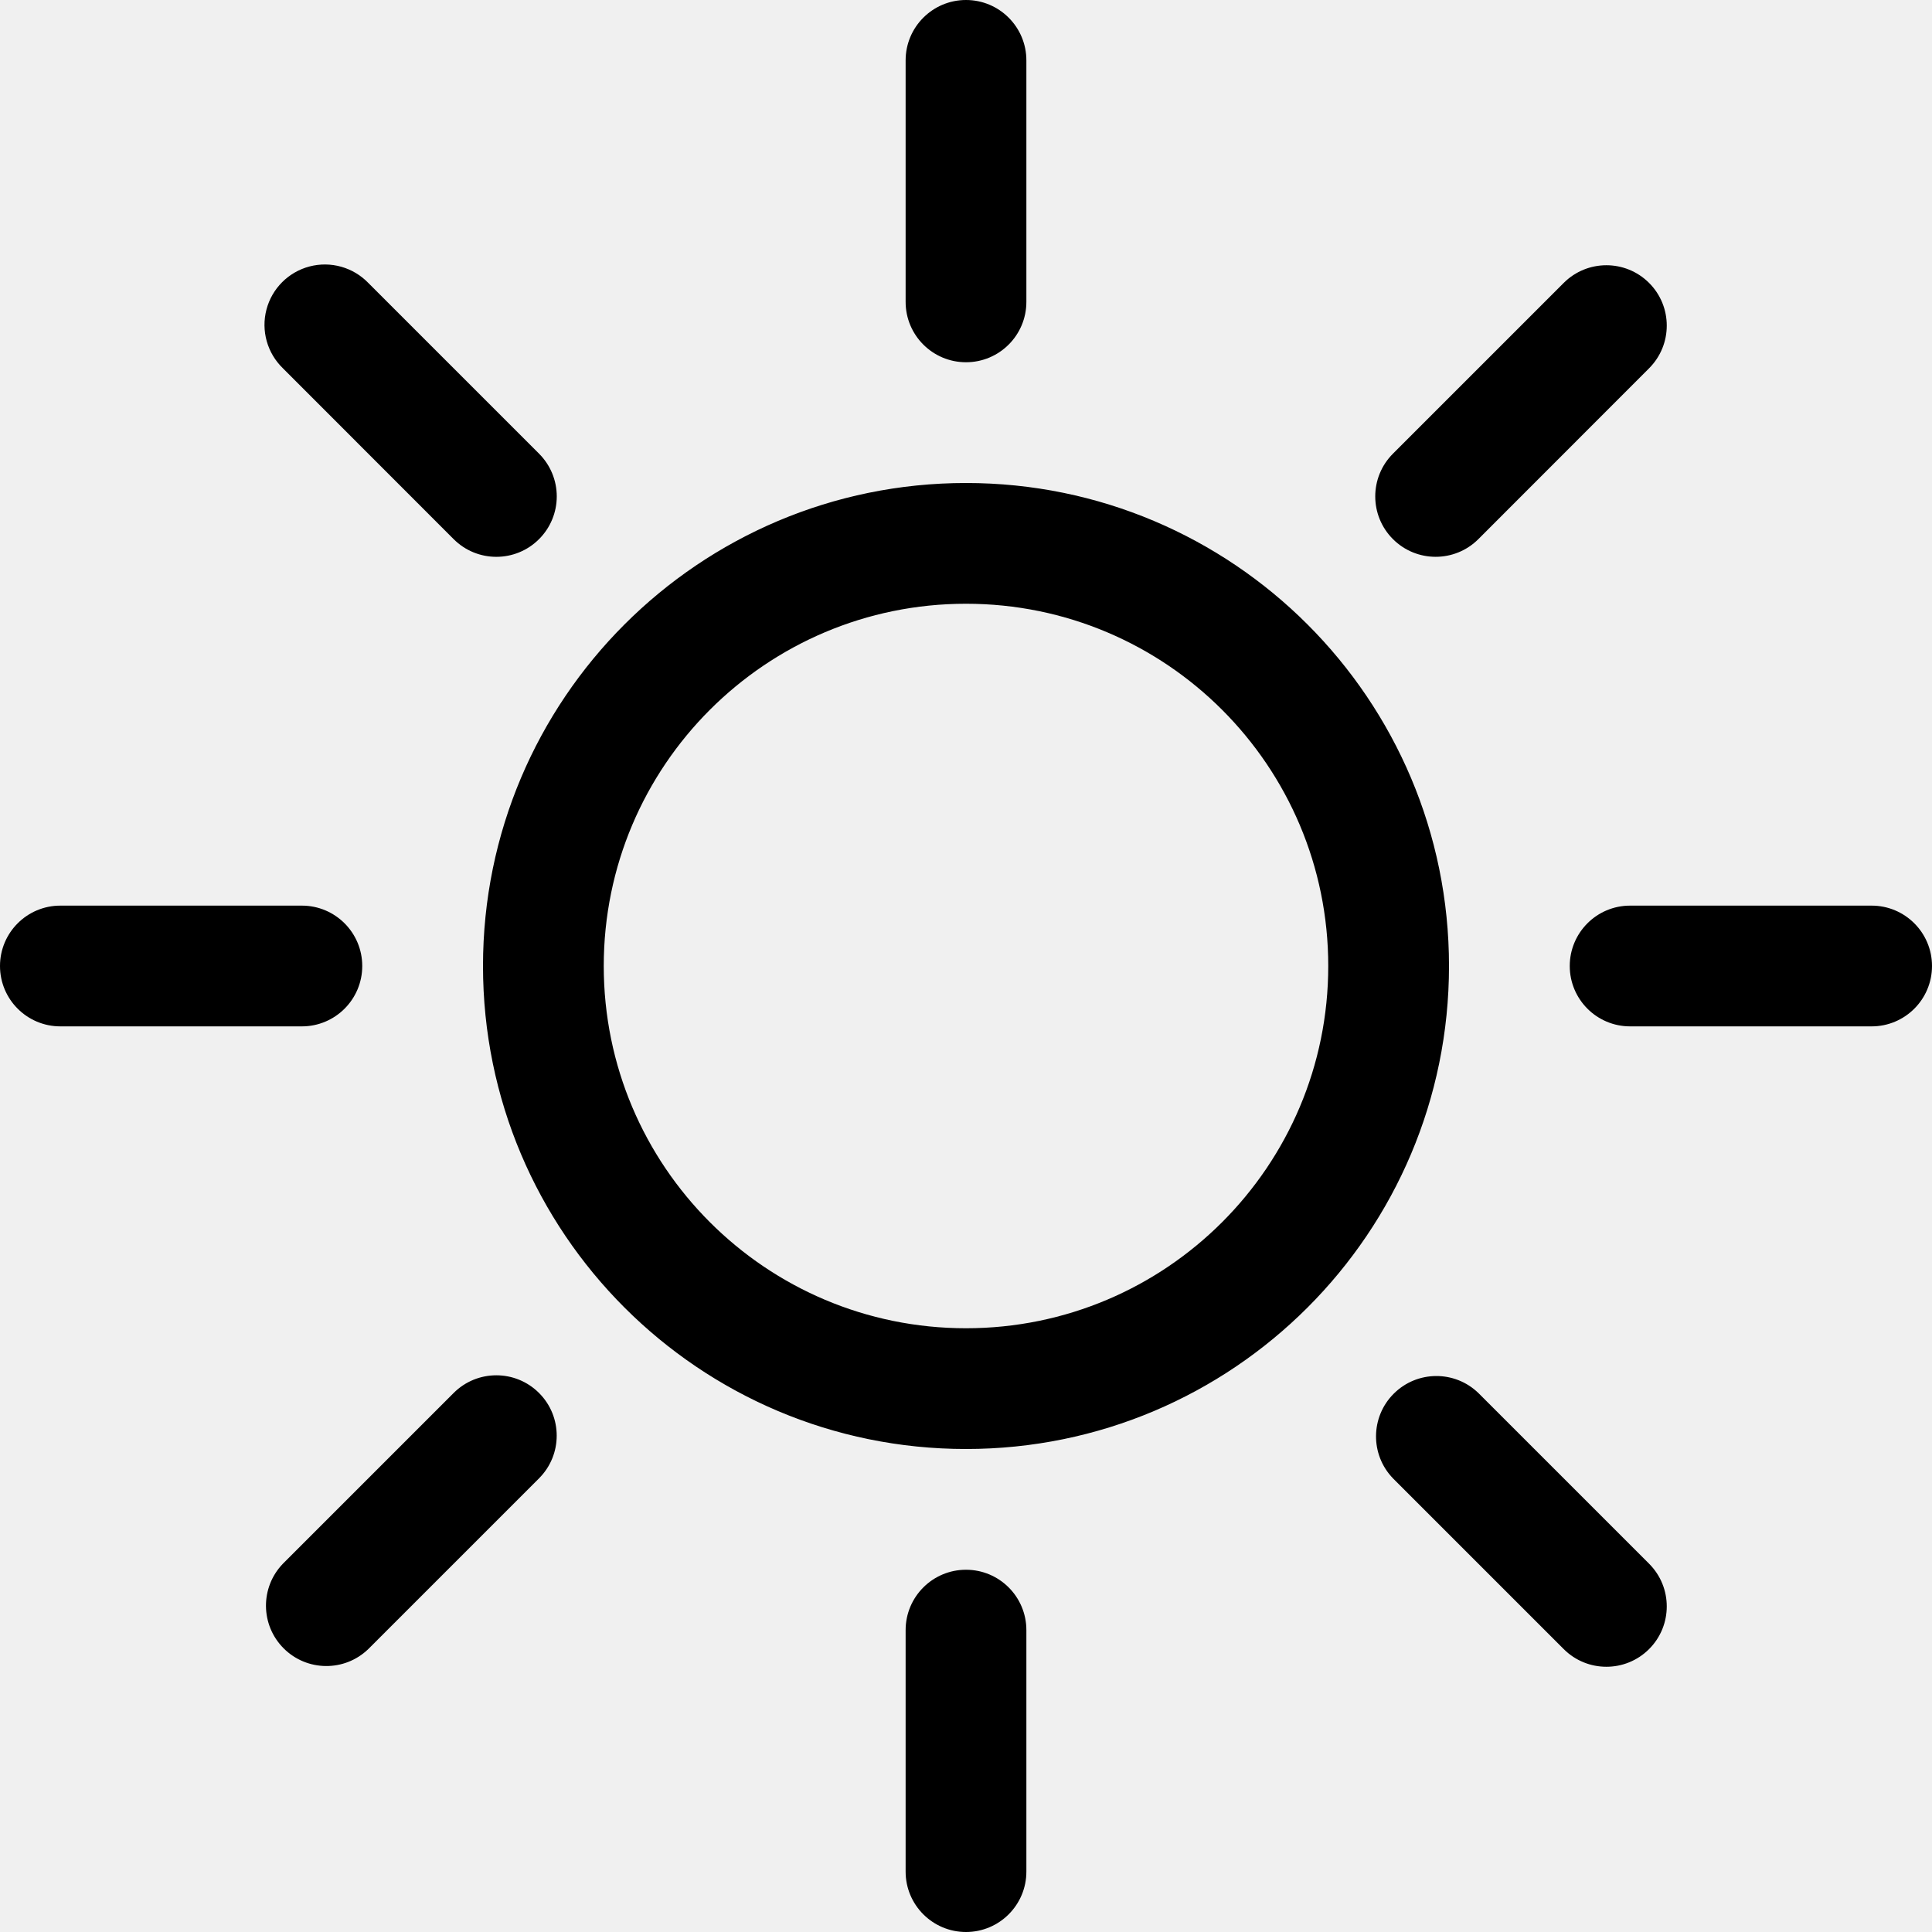
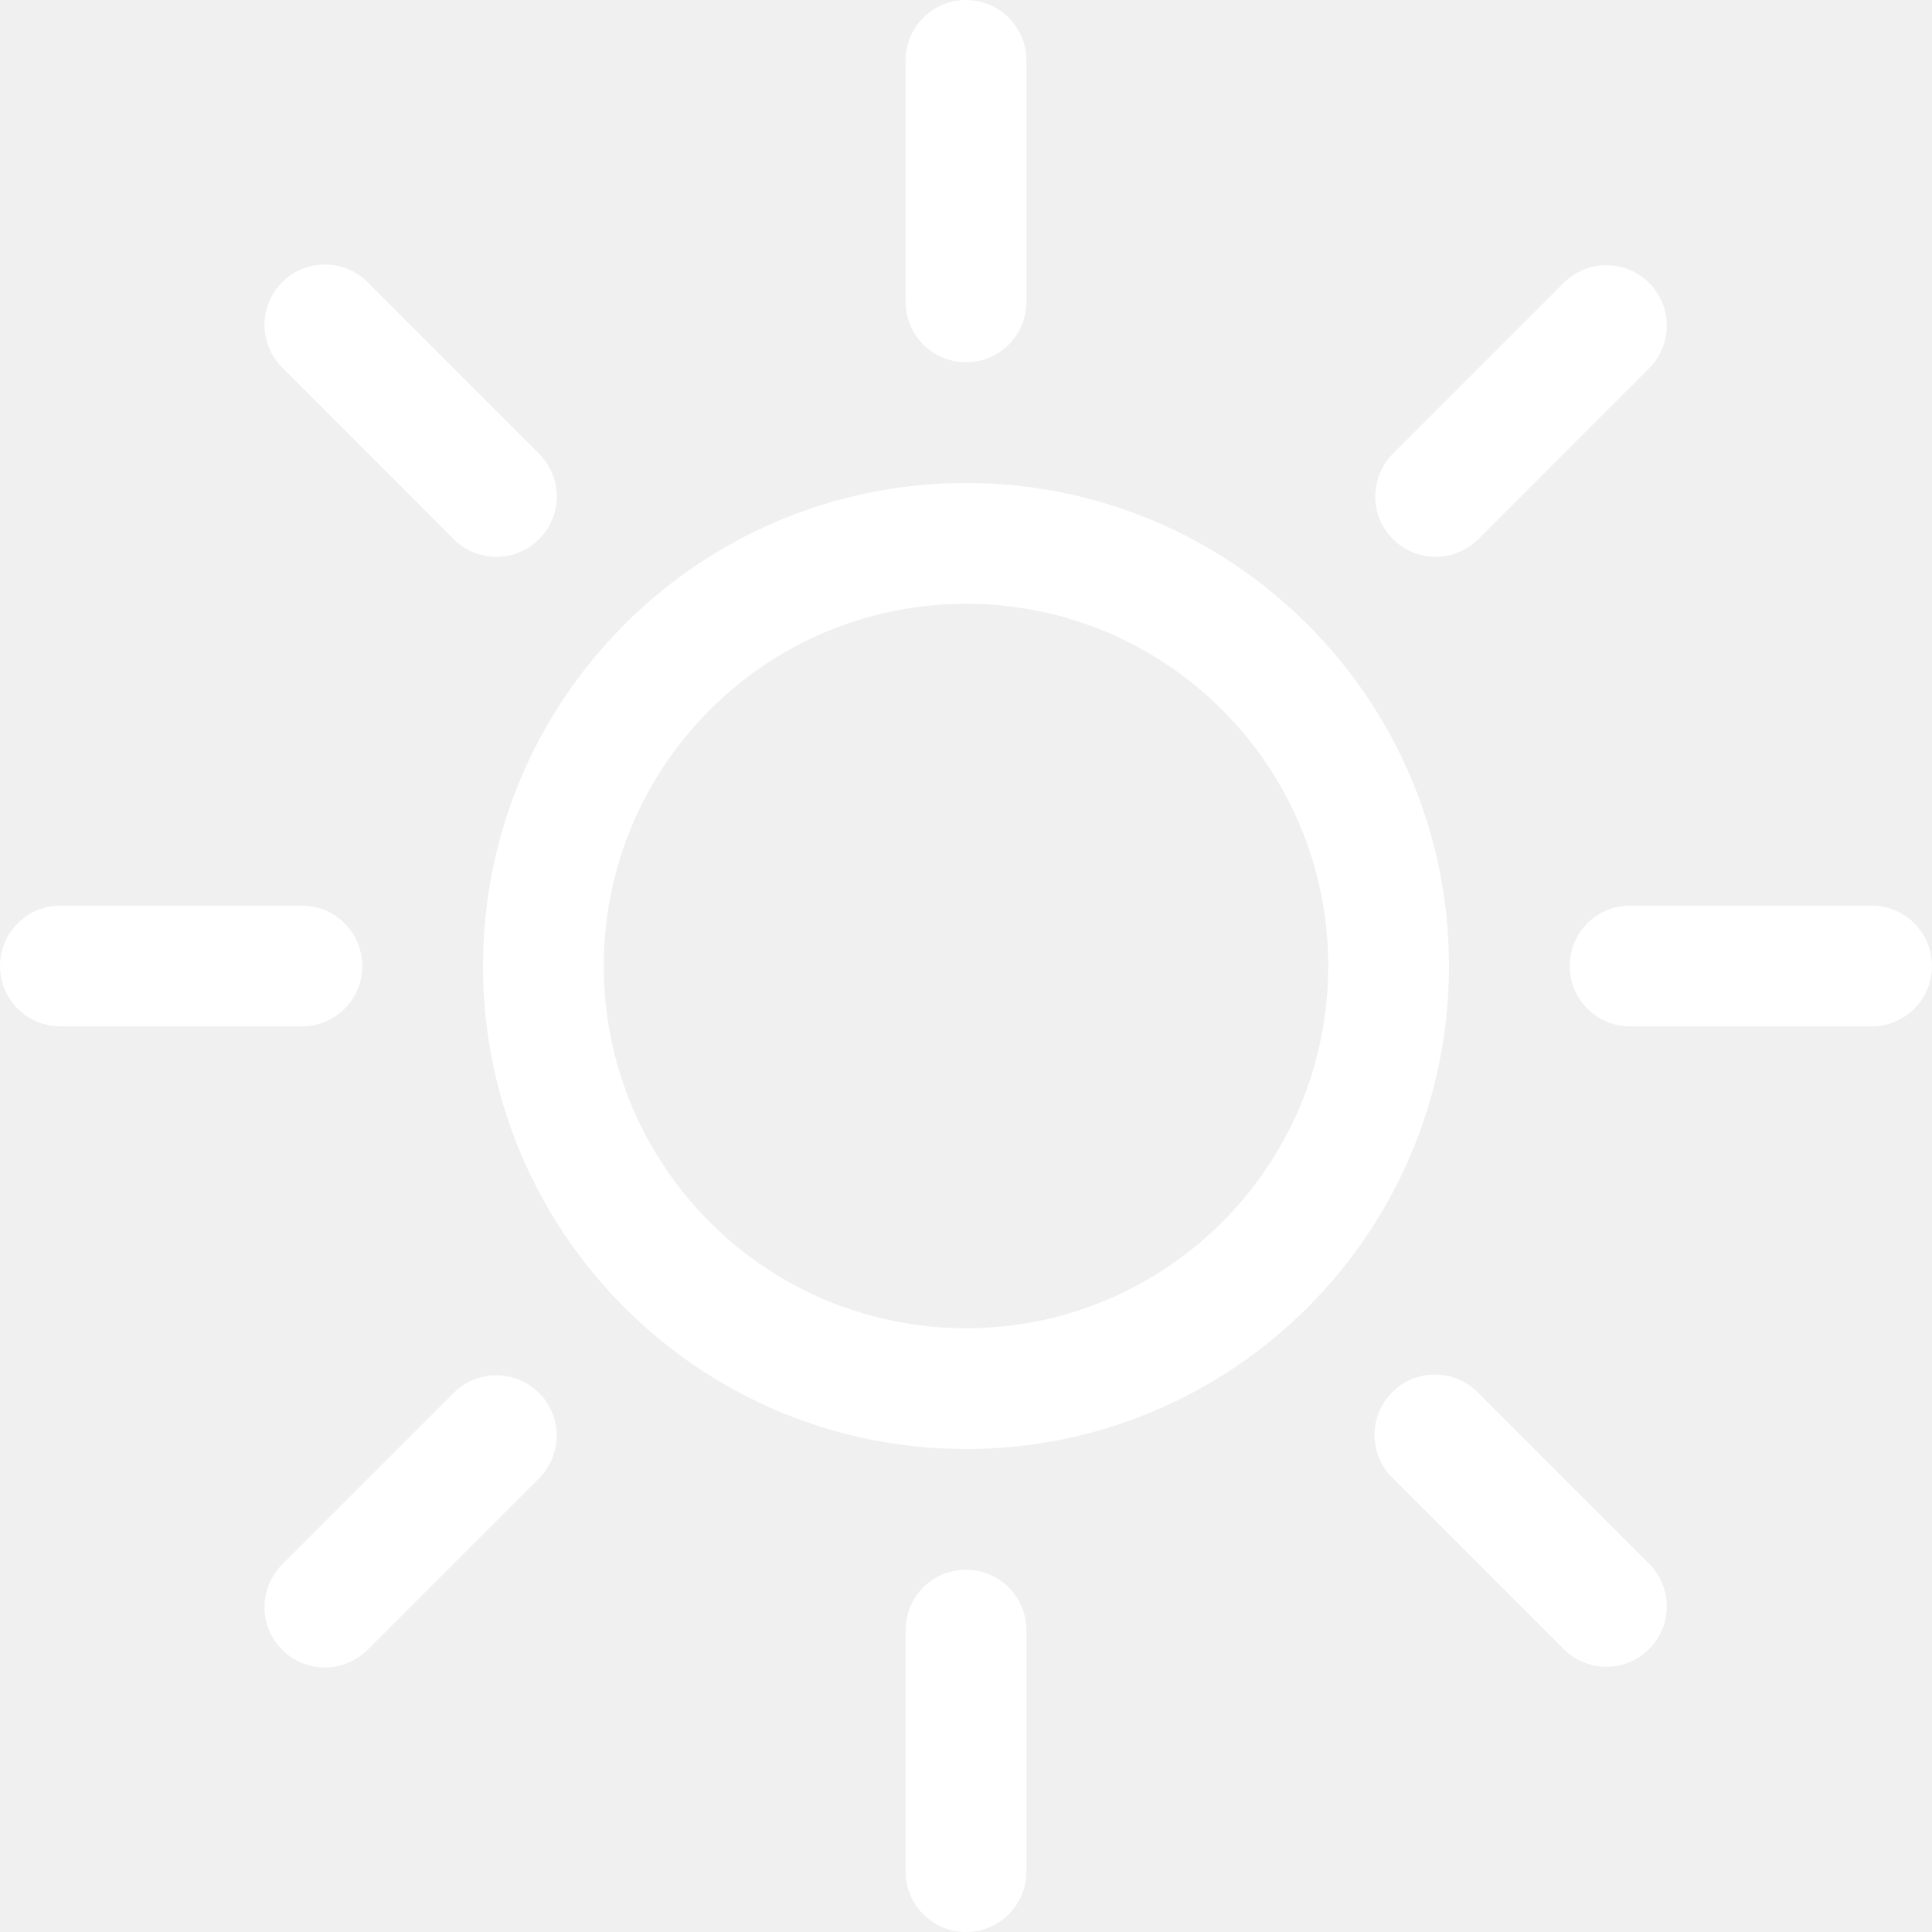
- <svg xmlns="http://www.w3.org/2000/svg" width="16" height="16" fill="currentColor" class="bi bi-sun" viewBox="0 0 16 16">
-   <path d="M8 11a3 3 0 1 1 0-6 3 3 0 0 1 0 6zm0 1a4 4 0 1 0 0-8 4 4 0 0 0 0 8zM8 0a.5.5 0 0 1 .5.5v2a.5.5 0 0 1-1 0v-2A.5.5 0 0 1 8 0zm0 13a.5.5 0 0 1 .5.5v2a.5.5 0 0 1-1 0v-2A.5.5 0 0 1 8 13zm8-5a.5.5 0 0 1-.5.5h-2a.5.5 0 0 1 0-1h2a.5.5 0 0 1 .5.5zM3 8a.5.5 0 0 1-.5.5h-2a.5.5 0 0 1 0-1h2A.5.5 0 0 1 3 8zm10.657-5.657a.5.5 0 0 1 0 .707l-1.414 1.415a.5.5 0 1 1-.707-.708l1.414-1.414a.5.5 0 0 1 .707 0zm-9.193 9.193a.5.5 0 0 1 0 .707L3.05 13.657a.5.5 0 0 1-.707-.707l1.414-1.414a.5.5 0 0 1 .707 0zm9.193 2.121a.5.5 0 0 1-.707 0l-1.414-1.414a.5.5 0 0 1 .707-.707l1.414 1.414a.5.5 0 0 1 0 .707zM4.464 4.465a.5.5 0 0 1-.707 0L2.343 3.05a.5.5 0 1 1 .707-.707l1.414 1.414a.5.5 0 0 1 0 .708z" />
+ <svg xmlns="http://www.w3.org/2000/svg" width="16" height="16" viewBox="0 0 16 16">
+   <path id="sun" d="M8,11a3,3,0,1,1,3-3A3,3,0,0,1,8,11Zm0,1A4,4,0,1,0,4,8,4,4,0,0,0,8,12ZM8,0a.5.5,0,0,1,.5.5v2a.5.5,0,0,1-1,0V.5A.5.5,0,0,1,8,0ZM8,13a.5.5,0,0,1,.5.5v2a.5.5,0,0,1-1,0v-2A.5.5,0,0,1,8,13Zm8-5a.5.5,0,0,1-.5.5h-2a.5.5,0,0,1,0-1h2A.5.5,0,0,1,16,8ZM3,8a.5.5,0,0,1-.5.5H.5a.5.5,0,0,1,0-1h2A.5.5,0,0,1,3,8ZM13.657,2.343a.5.5,0,0,1,0,.707L12.243,4.465a.5.5,0,0,1-.707-.708L12.95,2.343a.5.5,0,0,1,.707,0ZM4.464,11.536a.5.5,0,0,1,0,.707L3.05,13.657a.5.5,0,1,1-.707-.707l1.414-1.414a.5.5,0,0,1,.707,0Zm9.193,2.121a.5.5,0,0,1-.707,0l-1.414-1.414a.5.5,0,1,1,.707-.707l1.414,1.414A.5.5,0,0,1,13.657,13.657ZM4.464,4.465a.5.5,0,0,1-.707,0L2.343,3.05a.5.5,0,1,1,.707-.707L4.464,3.757a.5.5,0,0,1,0,.708Z" fill="#fff" />
</svg>
